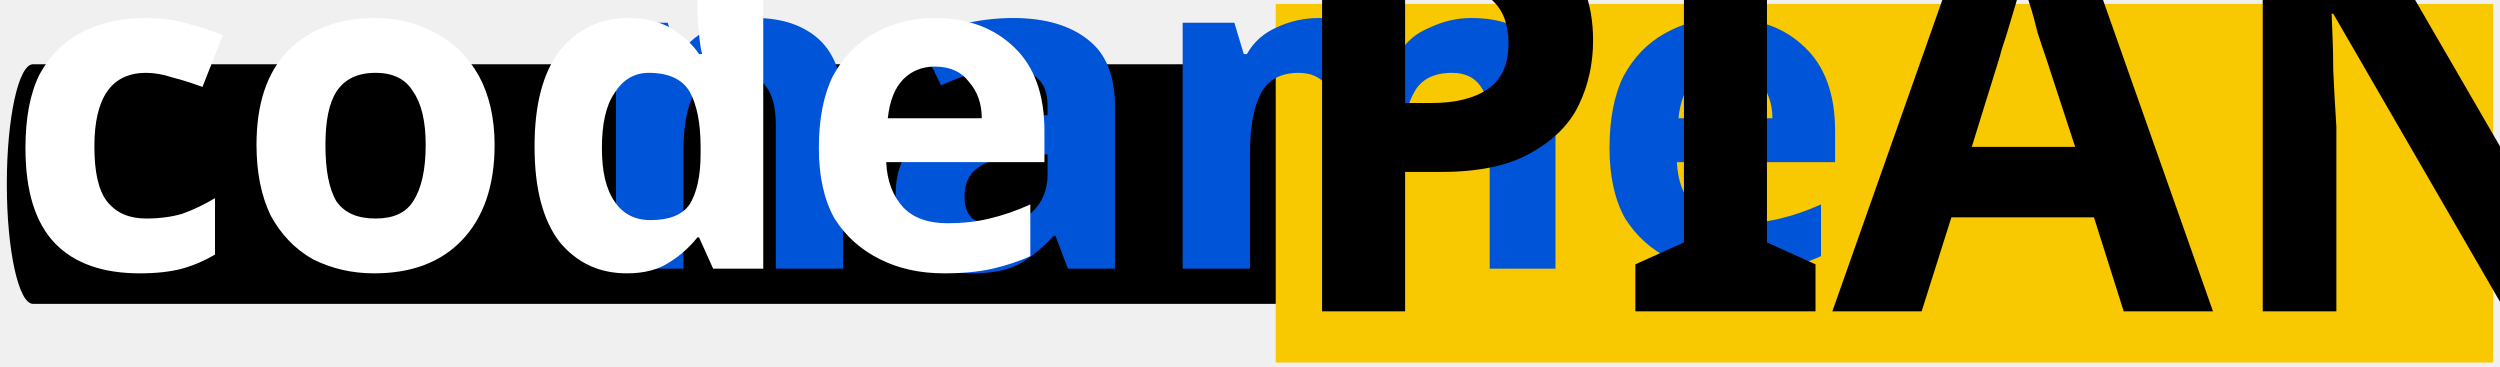
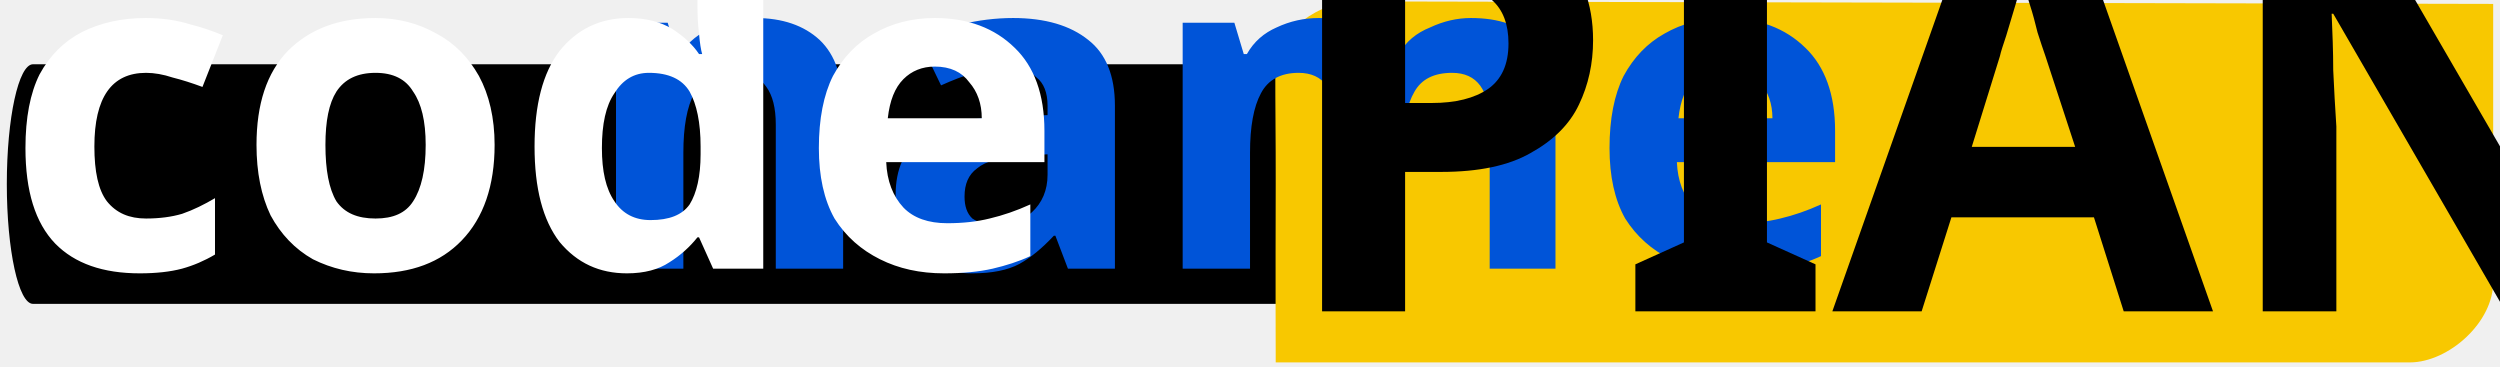
<svg xmlns="http://www.w3.org/2000/svg" width="24.937mm" height="3.655mm" viewBox="0 0 24.937 3.655" version="1.1" id="svg1" xml:space="preserve">
  <defs id="defs1" />
  <g id="layer1">
    <rect style="fill:#000000;fill-opacity:1;stroke:none;stroke-width:2.338;paint-order:stroke fill markers" id="rect2" width="13.223" height="2.39" x="0.068" y="0.641" rx="0.261" ry="2.39" />
-     <rect style="fill:#f8c800;fill-opacity:1;stroke:none;stroke-width:2.838;paint-order:stroke fill markers" id="rect3" width="12.144" height="3.577" x="12.725" y="0.039" rx="5.099932e-06" ry="3.388" />
+     <path id="rect3" style="fill:#f8c800;stroke-width:2.838;paint-order:stroke fill markers" d="m 13.49,0.014 11.379,0.025 c 3e-6,10e-9 7e-6,0.798 5e-6,1.788 l -2e-6,0.975 c 0.009,0.41 -0.444,0.811 -0.829,0.813 h -11.315 c -2e-6,0 -0.003,-0.798 -5e-6,-1.788 0.001,-0.444 -0.005,-0.736 -0.004,-1.179 0.05,-0.339 0.412,-0.636 0.839,-0.634 z" />
    <text xml:space="preserve" style="font-style:normal;font-variant:normal;font-weight:bold;font-stretch:normal;font-size:4.481px;font-family:'Angsana New';-inkscape-font-specification:'Angsana New, Bold';font-variant-ligatures:normal;font-variant-caps:normal;font-variant-numeric:normal;font-variant-east-asian:normal;writing-mode:lr-tb;direction:ltr;fill:#0054d8;fill-opacity:1;stroke:none;stroke-width:2.838;paint-order:stroke fill markers" x="5.8" y="2.679" id="text3">
      <tspan id="tspan3" style="font-style:normal;font-variant:normal;font-weight:bold;font-stretch:normal;font-size:4.481px;font-family:'Angsana New';-inkscape-font-specification:'Angsana New, Bold';font-variant-ligatures:normal;font-variant-caps:normal;font-variant-numeric:normal;font-variant-east-asian:normal;fill:#0054d8;fill-opacity:1;stroke:none;stroke-width:2.838" x="5.8" y="2.679">name</tspan>
    </text>
    <text xml:space="preserve" style="font-style:normal;font-variant:normal;font-weight:bold;font-stretch:normal;font-size:5.496px;font-family:'Angsana New';-inkscape-font-specification:'Angsana New, Bold';font-variant-ligatures:normal;font-variant-caps:normal;font-variant-numeric:normal;font-variant-east-asian:normal;writing-mode:lr-tb;direction:ltr;fill:#000000;stroke:none;stroke-width:3.481;paint-order:stroke fill markers" x="12.689" y="3.104" id="text2">
      <tspan id="tspan2" style="font-style:normal;font-variant:normal;font-weight:bold;font-stretch:normal;font-size:5.496px;font-family:'Angsana New';-inkscape-font-specification:'Angsana New, Bold';font-variant-ligatures:normal;font-variant-caps:normal;font-variant-numeric:normal;font-variant-east-asian:normal;fill:#000000;stroke:none;stroke-width:3.481" x="12.689" y="3.104">PIANO</tspan>
    </text>
    <text xml:space="preserve" style="font-style:normal;font-variant:normal;font-weight:bold;font-stretch:normal;font-size:4.481px;font-family:'Angsana New';-inkscape-font-specification:'Angsana New, Bold';font-variant-ligatures:normal;font-variant-caps:normal;font-variant-numeric:normal;font-variant-east-asian:normal;writing-mode:lr-tb;direction:ltr;fill:#ffffff;stroke:none;stroke-width:2.838;paint-order:stroke fill markers" x="0.049" y="2.679" id="text4">
      <tspan id="tspan4" style="font-style:normal;font-variant:normal;font-weight:bold;font-stretch:normal;font-size:4.481px;font-family:'Angsana New';-inkscape-font-specification:'Angsana New, Bold';font-variant-ligatures:normal;font-variant-caps:normal;font-variant-numeric:normal;font-variant-east-asian:normal;fill:#ffffff;stroke:none;stroke-width:2.838" x="0.049" y="2.679">code</tspan>
    </text>
  </g>
</svg>
